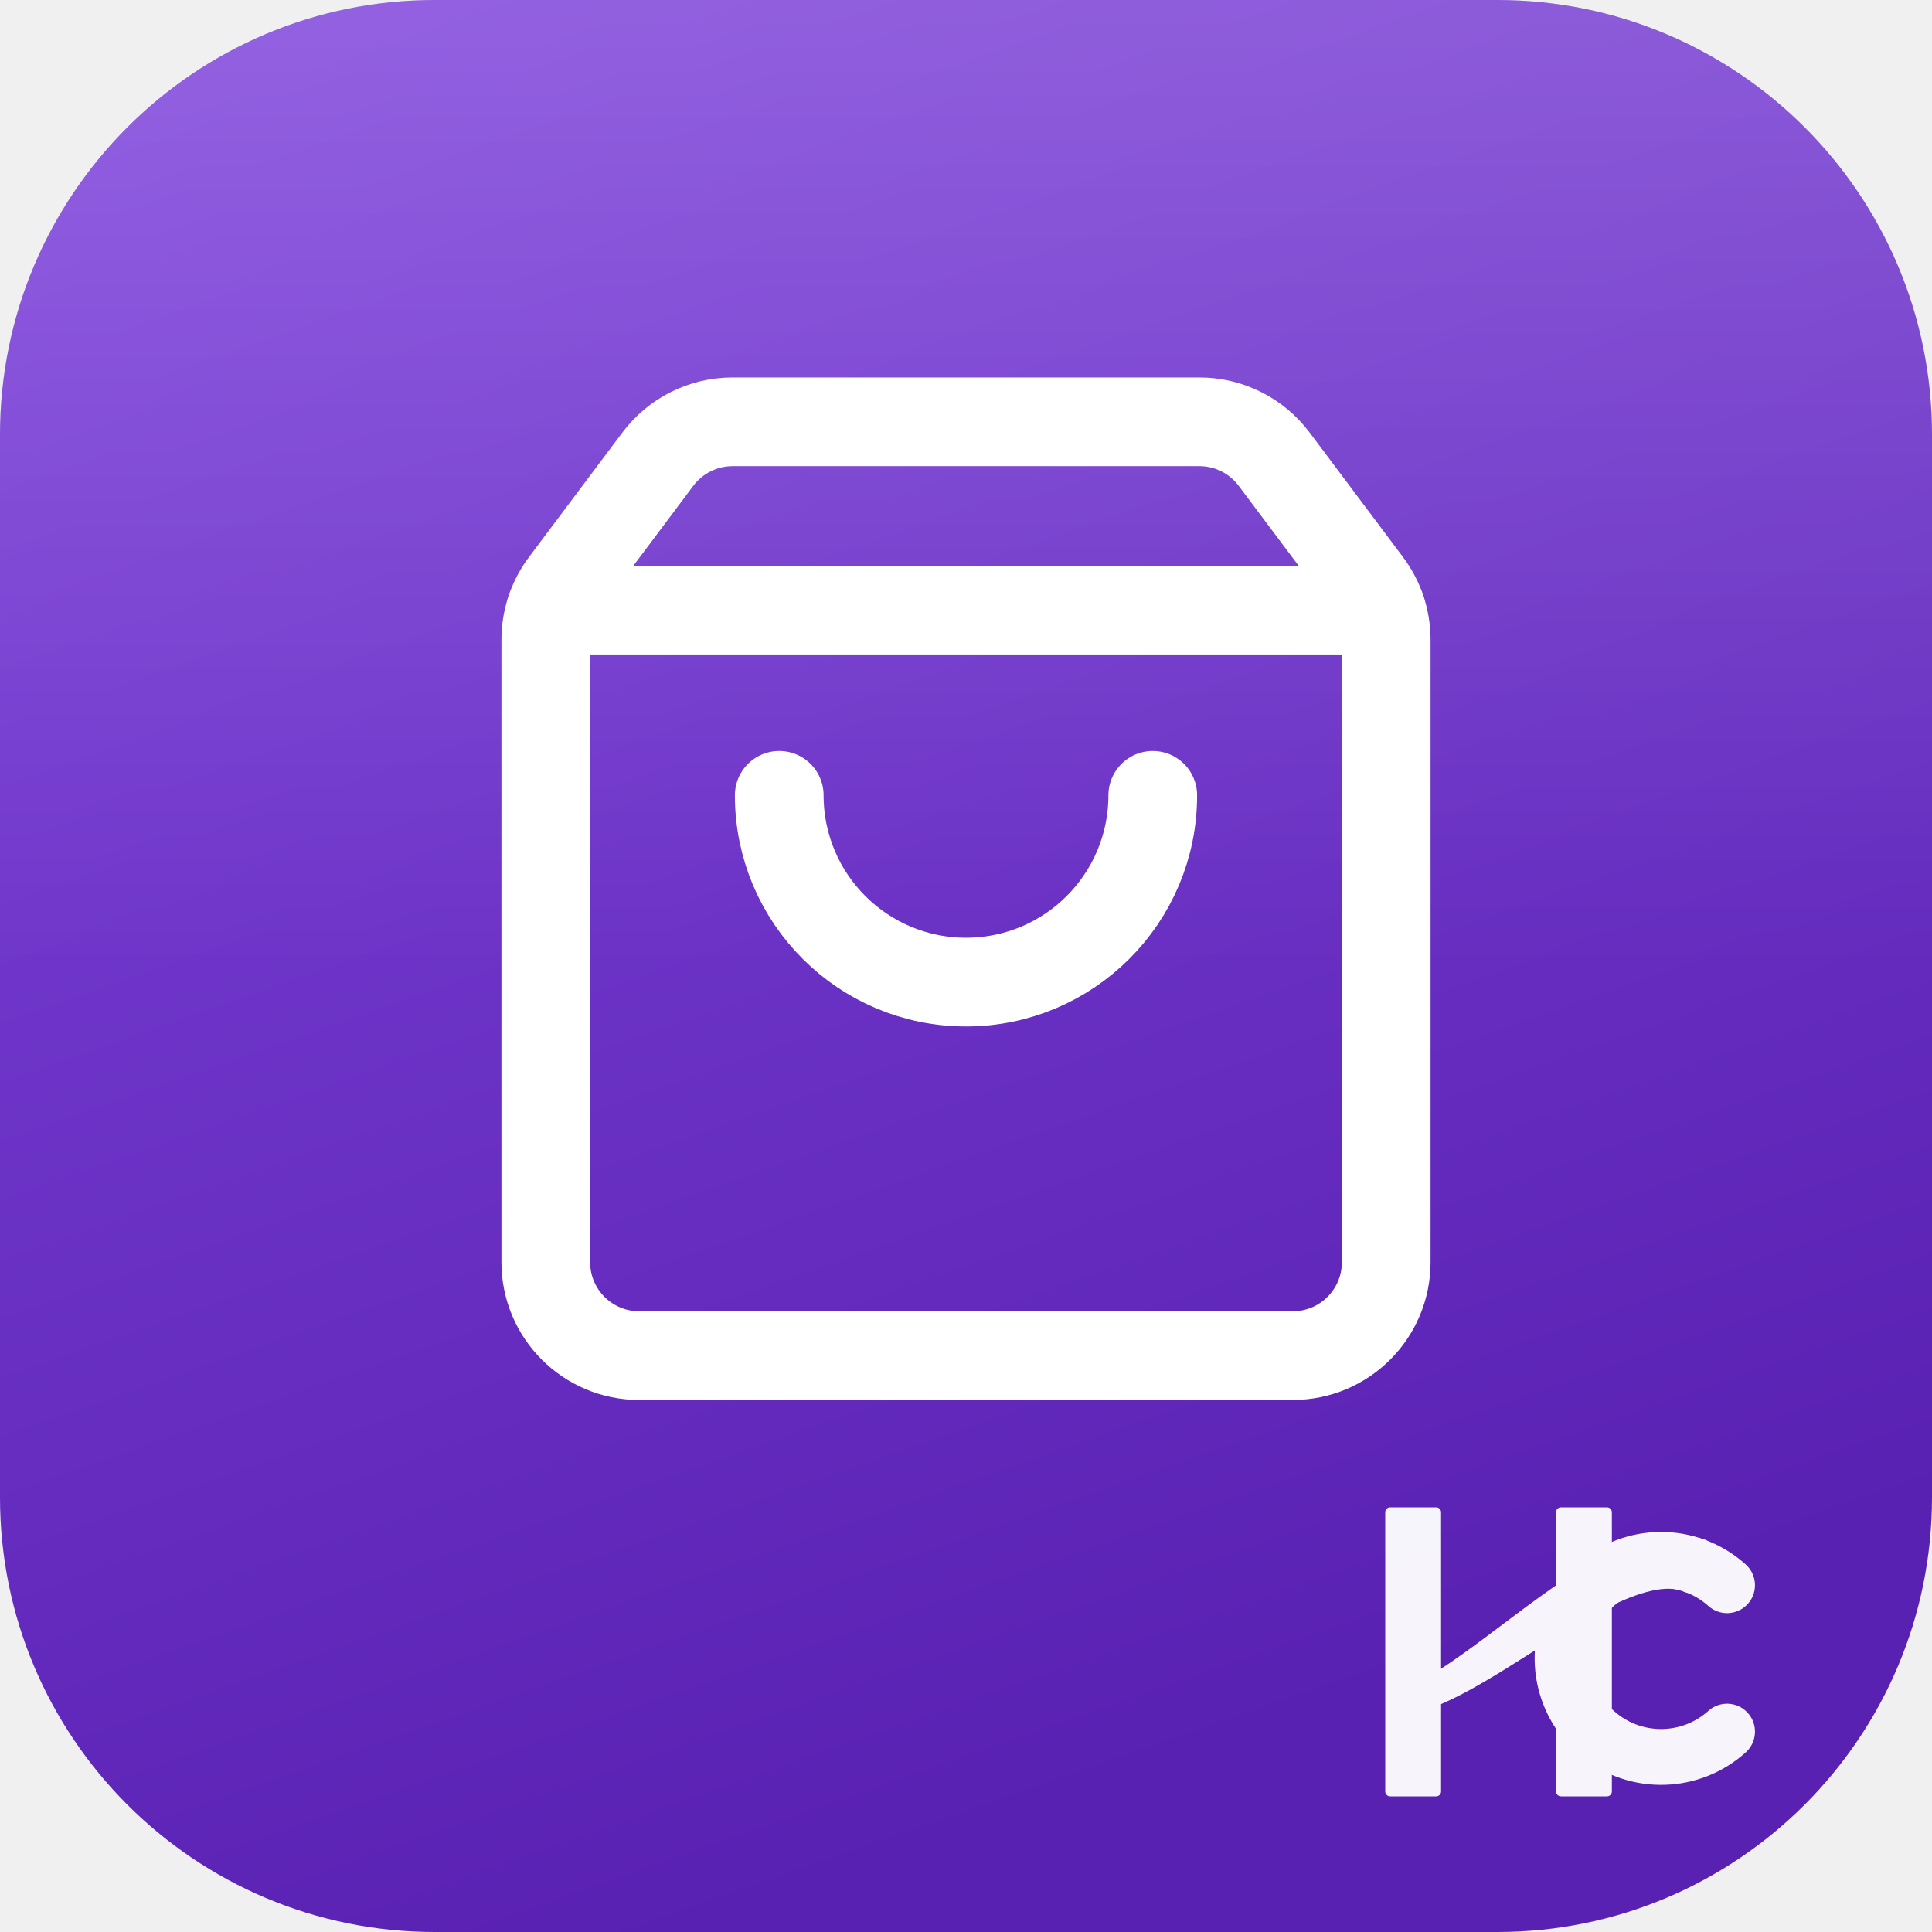
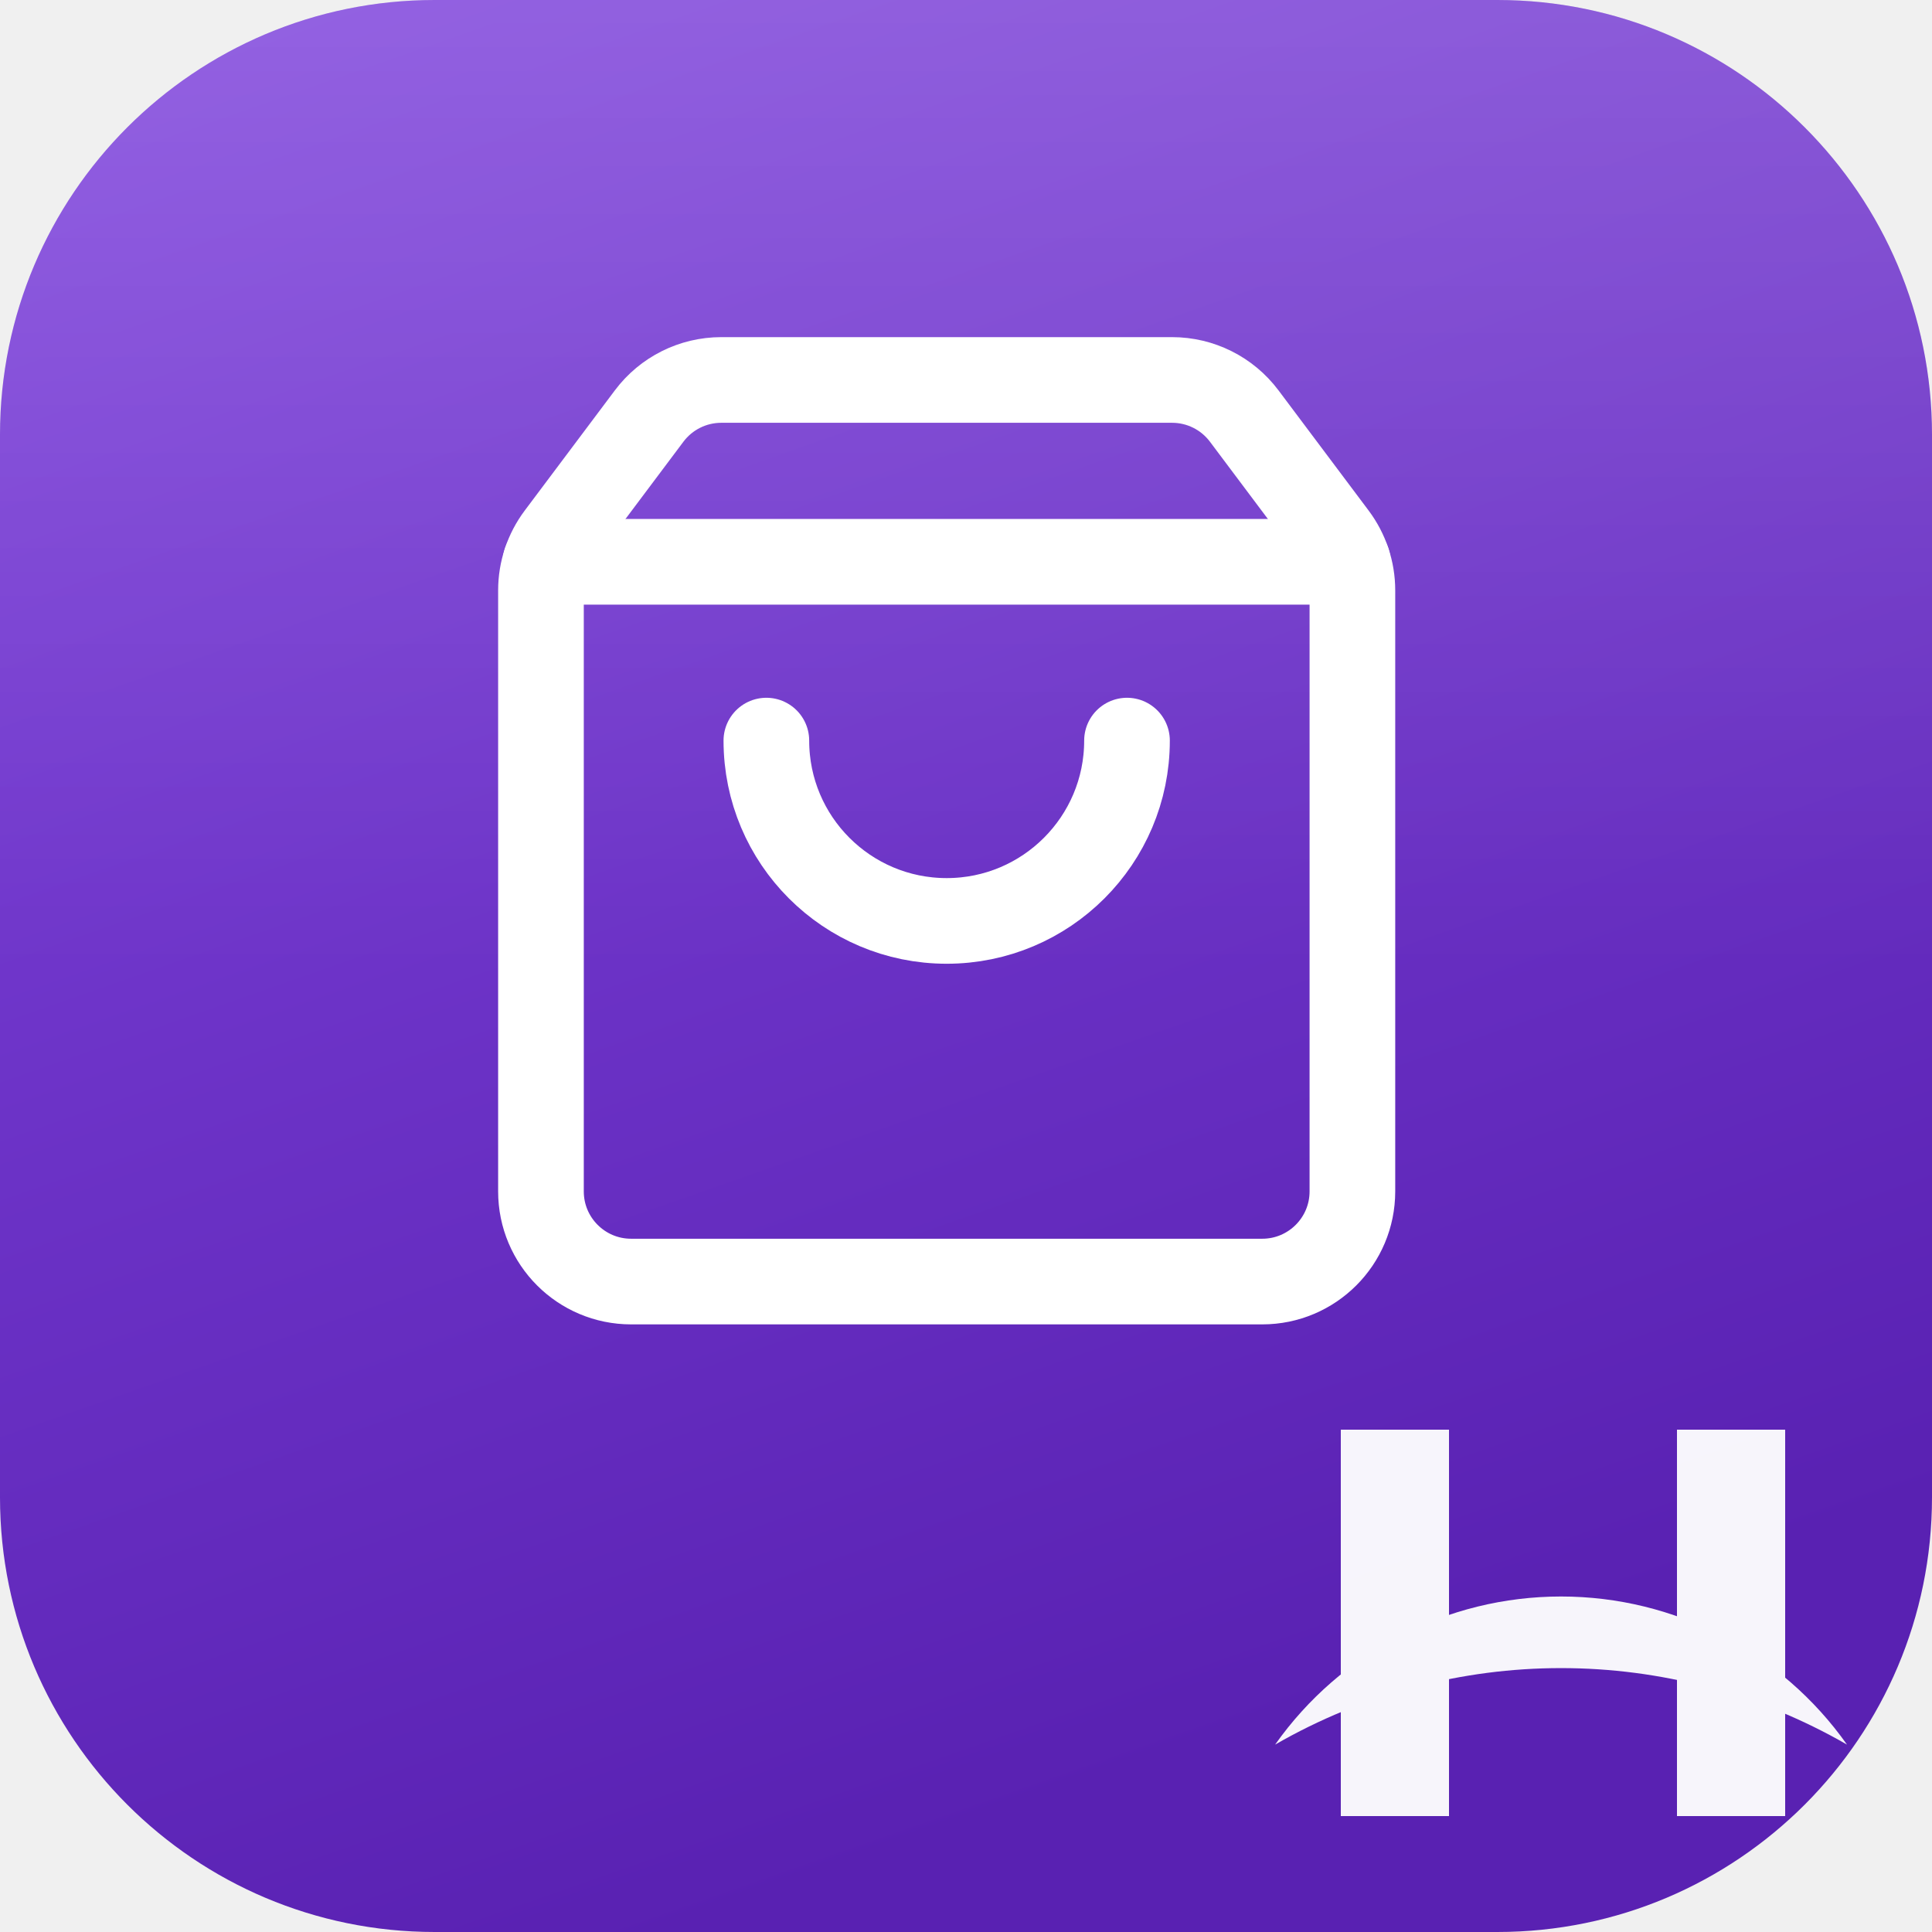
<svg xmlns="http://www.w3.org/2000/svg" width="100" height="100" viewBox="0 0 100 100">
  <defs>
    <linearGradient id="g-store" x1="0" y1="0" x2="0.35" y2="1">
      <stop offset="0" stop-color="#8146de" />
      <stop offset="1" stop-color="#5921b2" />
    </linearGradient>
    <linearGradient id="g-store-s" x1="0" y1="0" x2="0" y2="1">
      <stop offset="0" stop-color="#fff" stop-opacity="0.16" />
      <stop offset="0.5" stop-color="#fff" stop-opacity="0" />
    </linearGradient>
  </defs>
  <rect width="100" height="100" rx="22.5" fill="url(#g-store)" />
  <rect width="100" height="100" rx="22.5" fill="url(#g-store-s)" />
-   <g transform="translate(21 17) scale(2.416667)" fill="none" stroke="#ffffff" stroke-width="1.9" stroke-linecap="round" stroke-linejoin="round">
+   <g transform="translate(21 15) scale(2.333333)" fill="none" stroke="#FFFFFF" stroke-width="1.9" stroke-linecap="round" stroke-linejoin="round">
    <path d="M16 10a4 4 0 0 1-8 0" />
    <path d="M3.103 6.034h17.794" />
    <path d="M3.4 5.467a2 2 0 0 0-.4 1.2V20a2 2 0 0 0 2 2h14a2 2 0 0 0 2-2V6.667a2 2 0 0 0-.4-1.2l-2-2.667A2 2 0 0 0 17 2H7a2 2 0 0 0-1.6.8z" />
  </g>
-   <g transform="translate(70 77) scale(0.17)" opacity="0.95">
-     <path d="M104.26 23.81A30 30 0 1 0 114.07 74.29" fill="none" stroke="#ffffff" stroke-width="17" stroke-linecap="round" />
-     <rect x="10" y="6" width="17" height="88" rx="1.5" fill="#ffffff" />
-     <rect x="62" y="6" width="17" height="88" rx="1.5" fill="#ffffff" />
-     <path d="M14.79 69.41L16.68 69.2L18.58 68.81L20.5 68.29L22.43 67.68L24.39 66.97L26.36 66.18L28.34 65.31L30.34 64.38L32.35 63.38L34.38 62.33L36.41 61.22L38.46 60.07L40.51 58.88L42.58 57.66L44.65 56.41L46.73 55.13L48.81 53.83L50.89 52.52L52.97 51.21L55.05 49.89L57.13 48.57L59.2 47.27L61.27 45.97L63.32 44.7L65.37 43.44L67.4 42.22L69.42 41.04L71.41 39.89L73.39 38.79L75.34 37.74L77.27 36.74L79.16 35.81L81.02 34.94L82.83 34.14L84.61 33.42L86.33 32.79L88 32.23L89.62 31.76L91.16 31.38L92.63 31.1L94.03 30.9L95.34 30.8L96.55 30.78L97.68 30.84L98.72 30.98L99.67 31.19L100.54 31.46L101.35 31.8L107.17 15.82L104.88 15.19L102.59 14.76L100.29 14.53L98.01 14.48L95.76 14.59L93.53 14.85L91.33 15.25L89.16 15.76L87.01 16.39L84.88 17.12L82.77 17.93L80.68 18.83L78.6 19.8L76.52 20.85L74.46 21.95L72.4 23.12L70.35 24.34L68.3 25.6L66.25 26.91L64.22 28.26L62.18 29.64L60.15 31.05L58.13 32.49L56.11 33.94L54.1 35.41L52.1 36.89L50.11 38.38L48.13 39.86L46.15 41.34L44.2 42.81L42.25 44.27L40.33 45.71L38.42 47.12L36.53 48.51L34.66 49.86L32.81 51.18L30.99 52.45L29.2 53.68L27.43 54.85L25.7 55.97L23.99 57.03L22.33 58.02L20.7 58.94L19.11 59.8L17.56 60.59L16.06 61.3L14.61 61.95L13.21 62.59Z" fill="#ffffff" />
-     <path d="M104.26 23.81A30 30 0 0 1 114.07 29.71" fill="none" stroke="#ffffff" stroke-width="17" stroke-linecap="round" />
+   <g transform="translate(66 74) scale(0.2)" opacity="0.95">
+     <rect x="17" y="0" width="28" height="100" fill="#FFFFFF" />
+     <rect x="104" y="0" width="28" height="100" fill="#FFFFFF" />
+     <path d="M0 81.5A90.6 90.6 0 0 1 148 81.5A148.2 148.2 0 0 0 0 81.5Z" fill="#FFFFFF" />
  </g>
</svg>
